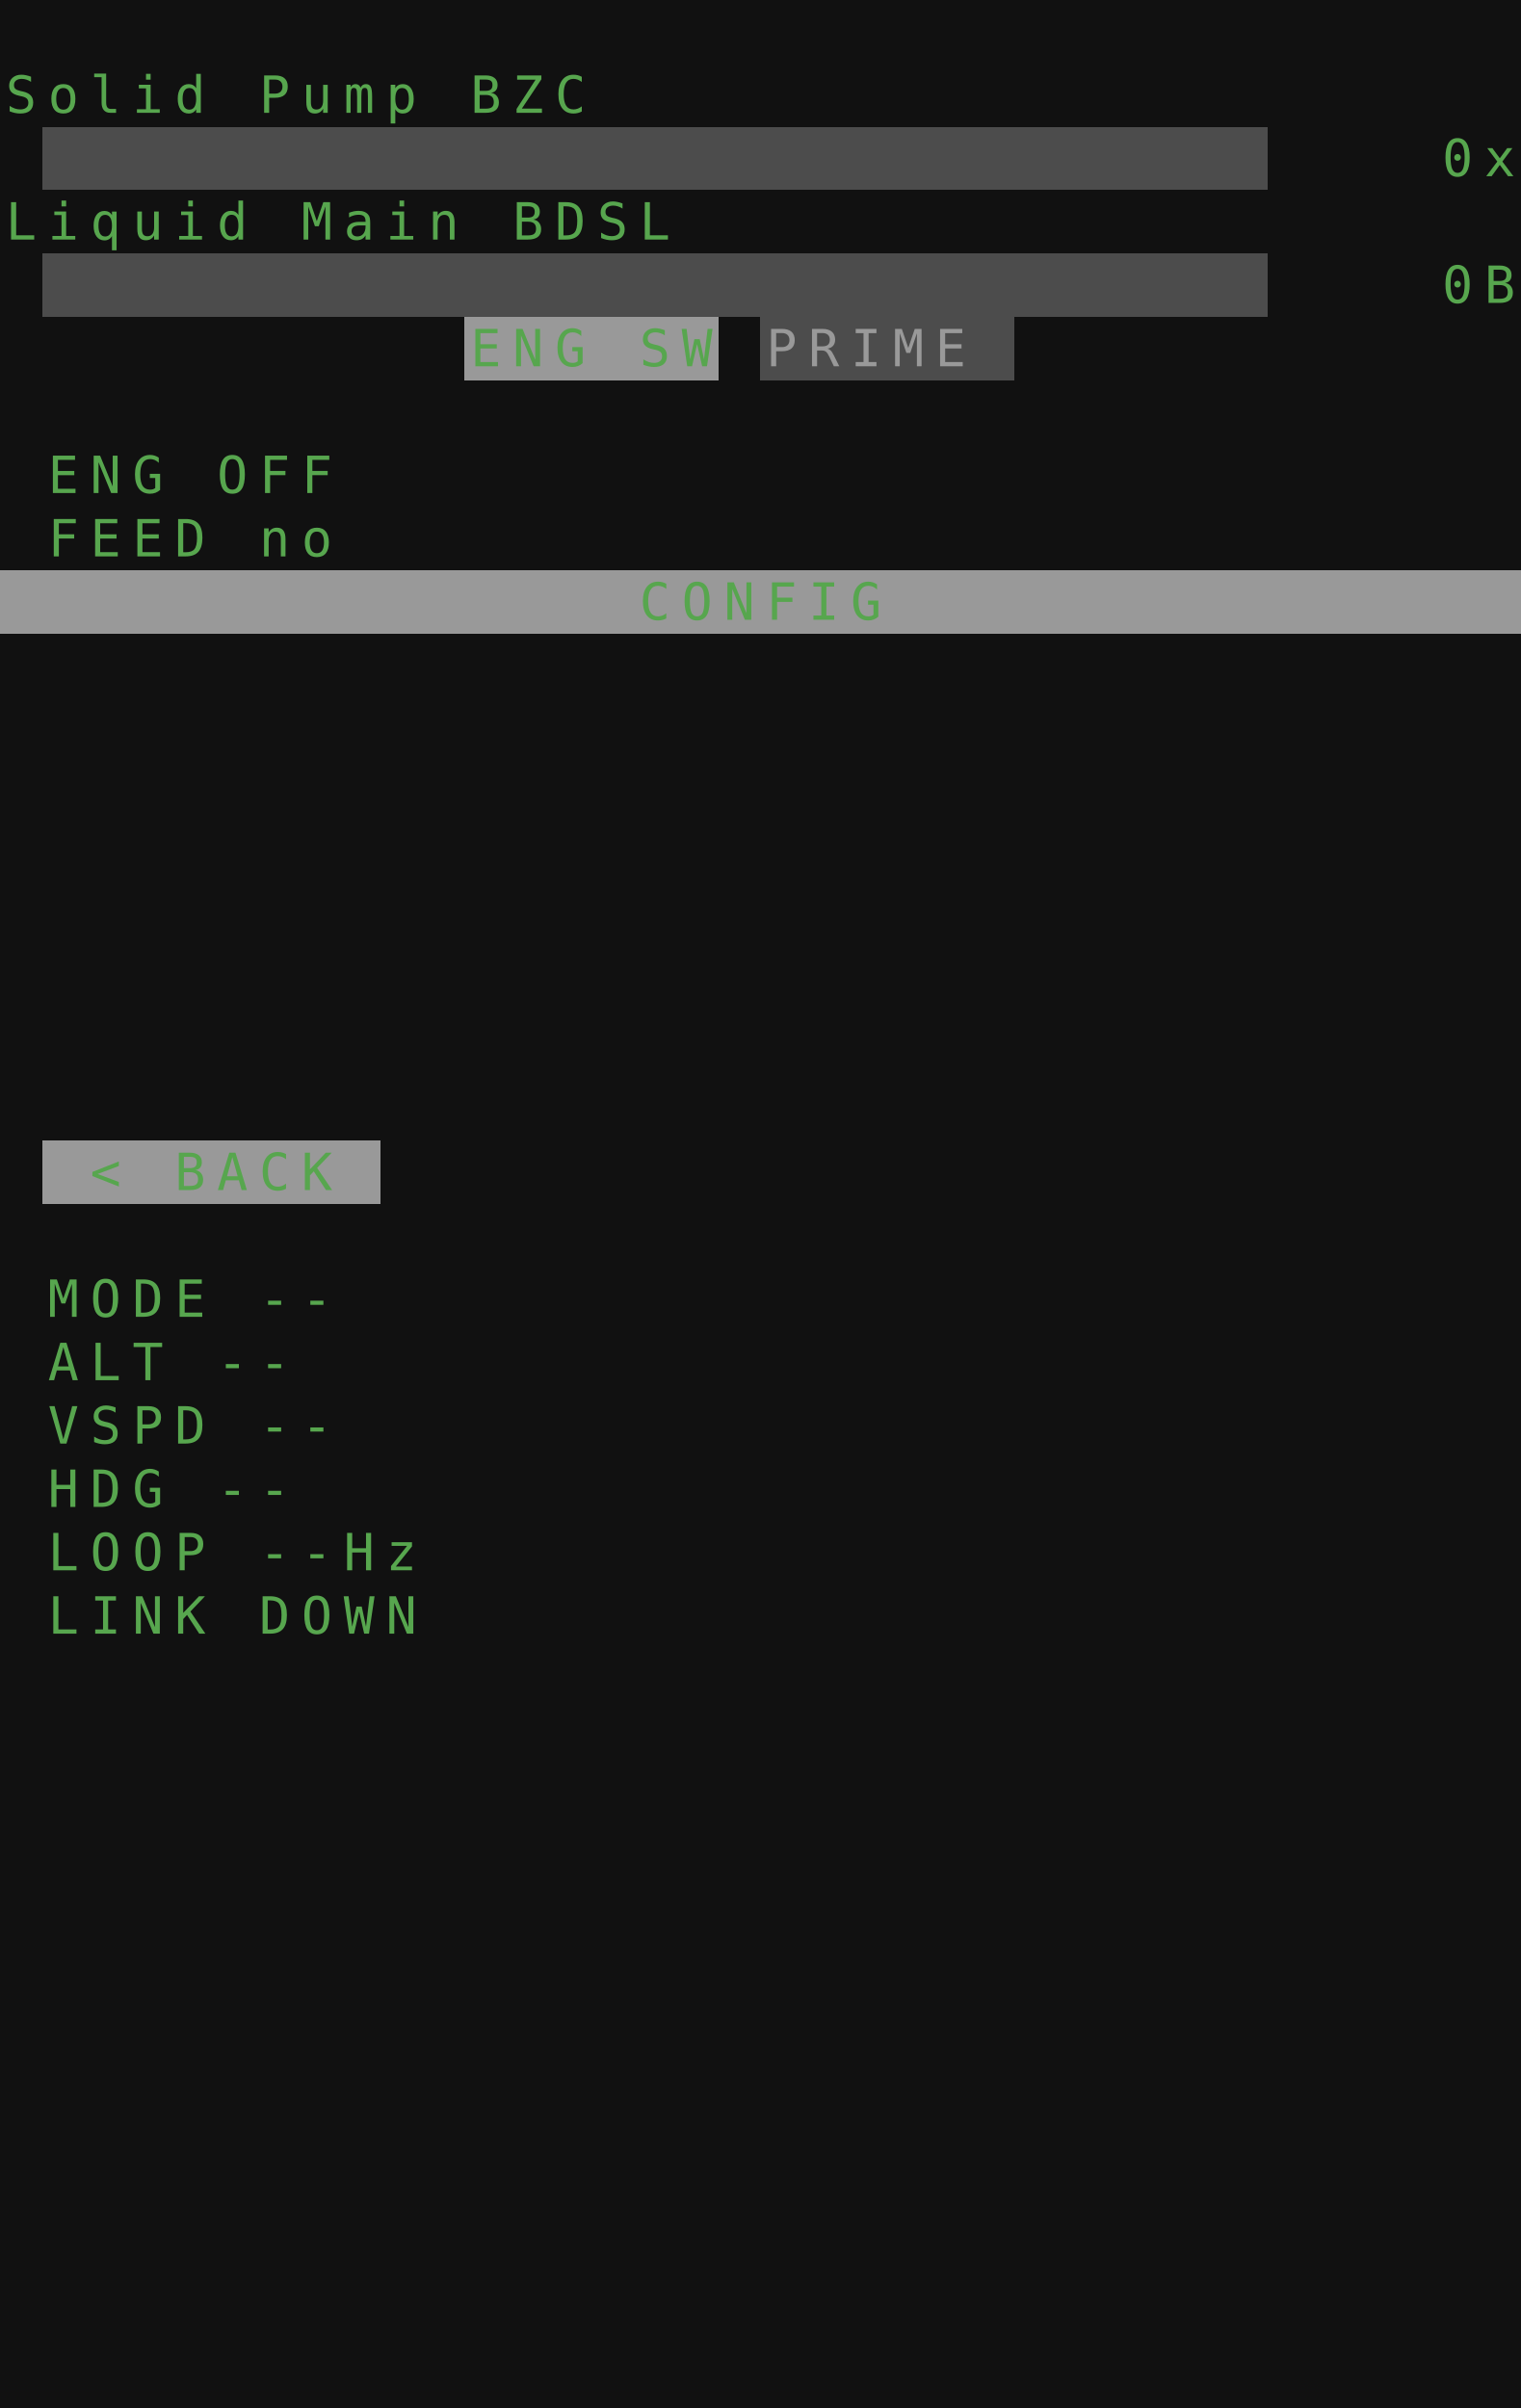
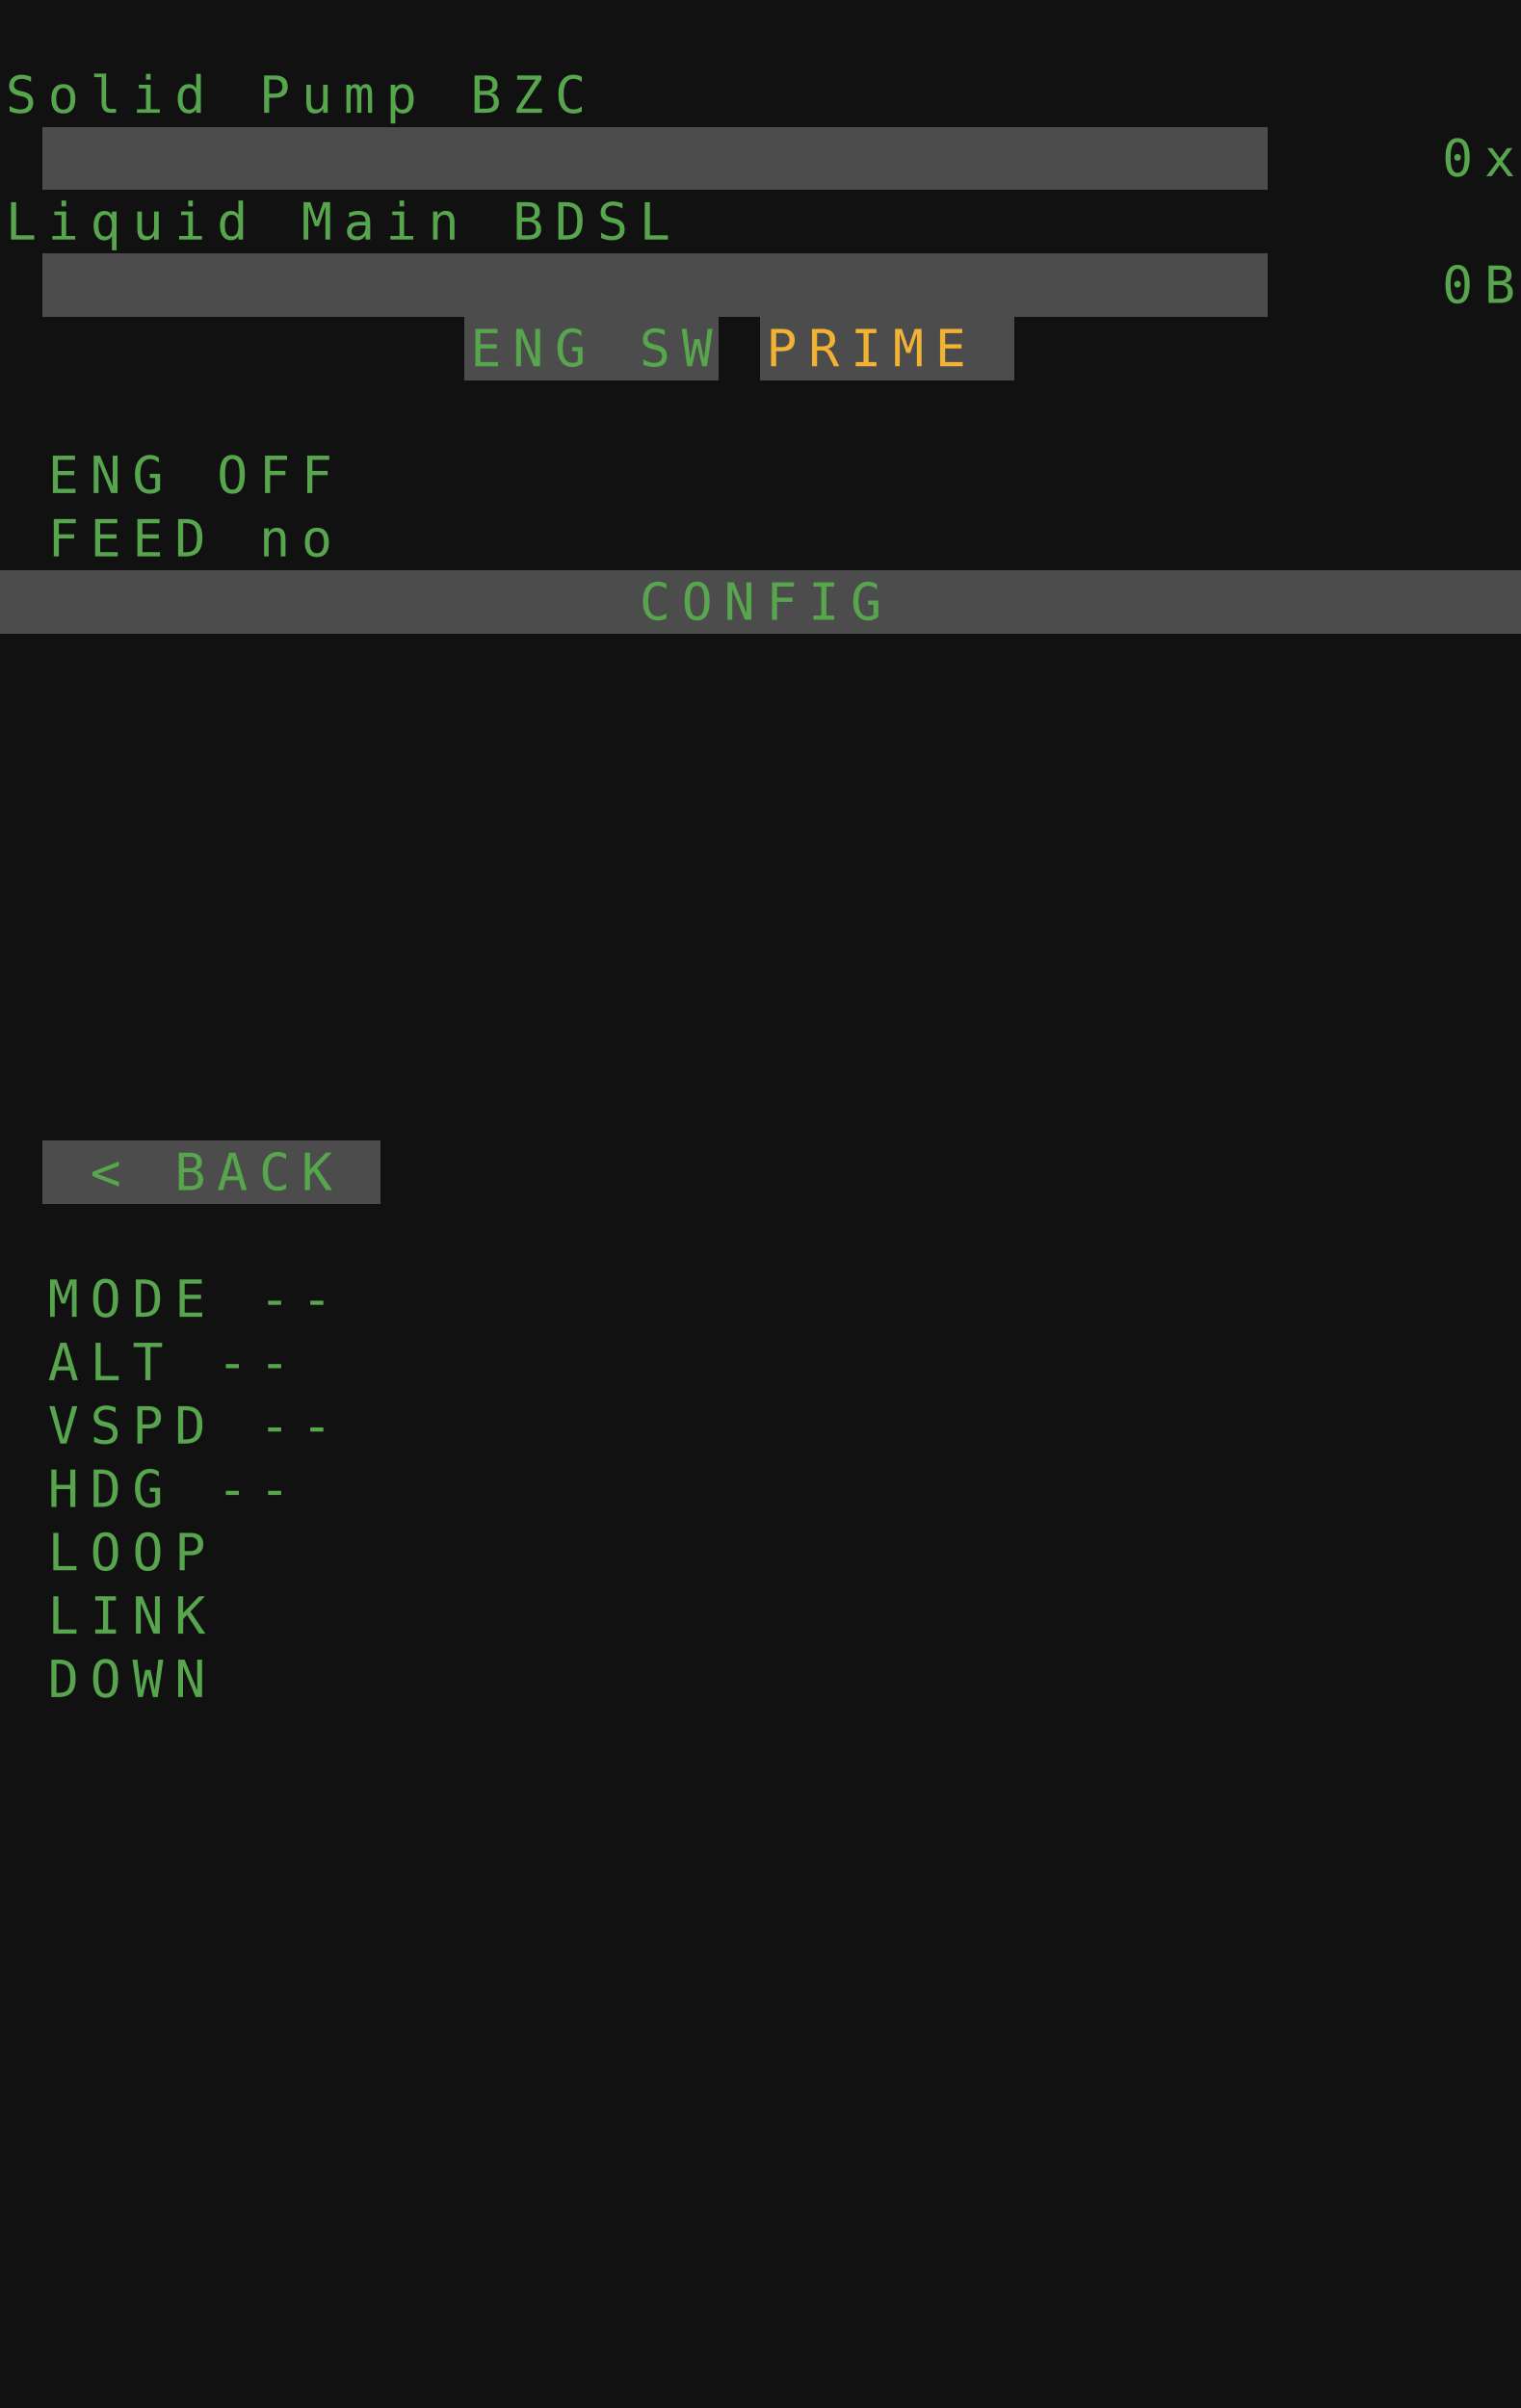
<svg xmlns="http://www.w3.org/2000/svg" width="504" height="798" viewBox="0 0 504 798" font-family="'DejaVu Sans Mono','Consolas',monospace" shape-rendering="crispEdges">
  <rect x="0" y="0" width="504" height="798" fill="#111111" />
  <rect x="0" y="0" width="504" height="21" fill="#111111" />
  <rect x="0" y="21" width="504" height="21" fill="#111111" />
  <rect x="0" y="42" width="14" height="21" fill="#111111" />
  <rect x="14" y="42" width="406" height="21" fill="#4c4c4c" />
  <rect x="420" y="42" width="84" height="21" fill="#111111" />
  <rect x="0" y="63" width="504" height="21" fill="#111111" />
  <rect x="0" y="84" width="14" height="21" fill="#111111" />
  <rect x="14" y="84" width="406" height="21" fill="#4c4c4c" />
  <rect x="420" y="84" width="84" height="21" fill="#111111" />
  <rect x="0" y="105" width="154" height="21" fill="#111111" />
-   <rect x="154" y="105" width="84" height="21" fill="#999999" />
+   <rect x="154" y="105" width="84" height="21" fill="#4c4c4c" />
  <rect x="238" y="105" width="14" height="21" fill="#111111" />
  <rect x="252" y="105" width="84" height="21" fill="#4c4c4c" />
  <rect x="336" y="105" width="168" height="21" fill="#111111" />
  <rect x="0" y="126" width="504" height="21" fill="#111111" />
  <rect x="0" y="147" width="504" height="21" fill="#111111" />
  <rect x="0" y="168" width="504" height="21" fill="#111111" />
-   <rect x="0" y="189" width="504" height="21" fill="#999999" />
+   <rect x="0" y="189" width="504" height="21" fill="#4c4c4c" />
  <rect x="0" y="210" width="504" height="21" fill="#111111" />
  <rect x="0" y="231" width="504" height="21" fill="#111111" />
  <rect x="0" y="252" width="504" height="21" fill="#111111" />
  <rect x="0" y="273" width="504" height="21" fill="#111111" />
  <rect x="0" y="294" width="504" height="21" fill="#111111" />
  <rect x="0" y="315" width="504" height="21" fill="#111111" />
  <rect x="0" y="336" width="504" height="21" fill="#111111" />
  <rect x="0" y="357" width="504" height="21" fill="#111111" />
  <rect x="0" y="378" width="14" height="21" fill="#111111" />
-   <rect x="14" y="378" width="112" height="21" fill="#999999" />
+   <rect x="14" y="378" width="112" height="21" fill="#4c4c4c" />
  <rect x="126" y="378" width="378" height="21" fill="#111111" />
  <rect x="0" y="399" width="504" height="21" fill="#111111" />
  <rect x="0" y="420" width="504" height="21" fill="#111111" />
  <rect x="0" y="441" width="504" height="21" fill="#111111" />
  <rect x="0" y="462" width="504" height="21" fill="#111111" />
  <rect x="0" y="483" width="504" height="21" fill="#111111" />
  <rect x="0" y="504" width="504" height="21" fill="#111111" />
  <rect x="0" y="525" width="504" height="21" fill="#111111" />
  <rect x="0" y="546" width="504" height="21" fill="#111111" />
  <rect x="0" y="567" width="504" height="21" fill="#111111" />
  <rect x="0" y="588" width="504" height="21" fill="#111111" />
  <rect x="0" y="609" width="504" height="21" fill="#111111" />
  <rect x="0" y="630" width="504" height="21" fill="#111111" />
  <rect x="0" y="651" width="504" height="21" fill="#111111" />
  <rect x="0" y="672" width="504" height="21" fill="#111111" />
  <rect x="0" y="693" width="504" height="21" fill="#111111" />
  <rect x="0" y="714" width="504" height="21" fill="#111111" />
  <rect x="0" y="735" width="504" height="21" fill="#111111" />
  <rect x="0" y="756" width="504" height="21" fill="#111111" />
  <rect x="0" y="777" width="504" height="21" fill="#111111" />
  <text x="7" y="31.5" fill="#57a64e" font-size="17" text-anchor="middle" dominant-baseline="central">S</text>
  <text x="21" y="31.5" fill="#57a64e" font-size="17" text-anchor="middle" dominant-baseline="central">o</text>
  <text x="35" y="31.5" fill="#57a64e" font-size="17" text-anchor="middle" dominant-baseline="central">l</text>
  <text x="49" y="31.5" fill="#57a64e" font-size="17" text-anchor="middle" dominant-baseline="central">i</text>
  <text x="63" y="31.5" fill="#57a64e" font-size="17" text-anchor="middle" dominant-baseline="central">d</text>
  <text x="91" y="31.5" fill="#57a64e" font-size="17" text-anchor="middle" dominant-baseline="central">P</text>
  <text x="105" y="31.5" fill="#57a64e" font-size="17" text-anchor="middle" dominant-baseline="central">u</text>
  <text x="119" y="31.5" fill="#57a64e" font-size="17" text-anchor="middle" dominant-baseline="central">m</text>
  <text x="133" y="31.5" fill="#57a64e" font-size="17" text-anchor="middle" dominant-baseline="central">p</text>
  <text x="161" y="31.5" fill="#57a64e" font-size="17" text-anchor="middle" dominant-baseline="central">B</text>
  <text x="175" y="31.5" fill="#57a64e" font-size="17" text-anchor="middle" dominant-baseline="central">Z</text>
  <text x="189" y="31.5" fill="#57a64e" font-size="17" text-anchor="middle" dominant-baseline="central">C</text>
  <text x="483" y="52.5" fill="#57a64e" font-size="17" text-anchor="middle" dominant-baseline="central">0</text>
  <text x="497" y="52.5" fill="#57a64e" font-size="17" text-anchor="middle" dominant-baseline="central">x</text>
  <text x="7" y="73.5" fill="#57a64e" font-size="17" text-anchor="middle" dominant-baseline="central">L</text>
  <text x="21" y="73.5" fill="#57a64e" font-size="17" text-anchor="middle" dominant-baseline="central">i</text>
  <text x="35" y="73.5" fill="#57a64e" font-size="17" text-anchor="middle" dominant-baseline="central">q</text>
  <text x="49" y="73.5" fill="#57a64e" font-size="17" text-anchor="middle" dominant-baseline="central">u</text>
  <text x="63" y="73.5" fill="#57a64e" font-size="17" text-anchor="middle" dominant-baseline="central">i</text>
  <text x="77" y="73.5" fill="#57a64e" font-size="17" text-anchor="middle" dominant-baseline="central">d</text>
  <text x="105" y="73.5" fill="#57a64e" font-size="17" text-anchor="middle" dominant-baseline="central">M</text>
  <text x="119" y="73.5" fill="#57a64e" font-size="17" text-anchor="middle" dominant-baseline="central">a</text>
  <text x="133" y="73.5" fill="#57a64e" font-size="17" text-anchor="middle" dominant-baseline="central">i</text>
  <text x="147" y="73.5" fill="#57a64e" font-size="17" text-anchor="middle" dominant-baseline="central">n</text>
  <text x="175" y="73.5" fill="#57a64e" font-size="17" text-anchor="middle" dominant-baseline="central">B</text>
  <text x="189" y="73.5" fill="#57a64e" font-size="17" text-anchor="middle" dominant-baseline="central">D</text>
  <text x="203" y="73.5" fill="#57a64e" font-size="17" text-anchor="middle" dominant-baseline="central">S</text>
  <text x="217" y="73.5" fill="#57a64e" font-size="17" text-anchor="middle" dominant-baseline="central">L</text>
  <text x="483" y="94.5" fill="#57a64e" font-size="17" text-anchor="middle" dominant-baseline="central">0</text>
  <text x="497" y="94.5" fill="#57a64e" font-size="17" text-anchor="middle" dominant-baseline="central">B</text>
  <text x="161" y="115.5" fill="#57a64e" font-size="17" text-anchor="middle" dominant-baseline="central">E</text>
  <text x="175" y="115.5" fill="#57a64e" font-size="17" text-anchor="middle" dominant-baseline="central">N</text>
  <text x="189" y="115.5" fill="#57a64e" font-size="17" text-anchor="middle" dominant-baseline="central">G</text>
  <text x="217" y="115.5" fill="#57a64e" font-size="17" text-anchor="middle" dominant-baseline="central">S</text>
  <text x="231" y="115.5" fill="#57a64e" font-size="17" text-anchor="middle" dominant-baseline="central">W</text>
-   <text x="259" y="115.5" fill="#999999" font-size="17" text-anchor="middle" dominant-baseline="central">P</text>
-   <text x="273" y="115.5" fill="#999999" font-size="17" text-anchor="middle" dominant-baseline="central">R</text>
-   <text x="287" y="115.5" fill="#999999" font-size="17" text-anchor="middle" dominant-baseline="central">I</text>
-   <text x="301" y="115.5" fill="#999999" font-size="17" text-anchor="middle" dominant-baseline="central">M</text>
-   <text x="315" y="115.5" fill="#999999" font-size="17" text-anchor="middle" dominant-baseline="central">E</text>
+   <text x="259" y="115.5" fill="#f2b233" font-size="17" text-anchor="middle" dominant-baseline="central">P</text>
+   <text x="273" y="115.5" fill="#f2b233" font-size="17" text-anchor="middle" dominant-baseline="central">R</text>
+   <text x="287" y="115.5" fill="#f2b233" font-size="17" text-anchor="middle" dominant-baseline="central">I</text>
+   <text x="301" y="115.5" fill="#f2b233" font-size="17" text-anchor="middle" dominant-baseline="central">M</text>
+   <text x="315" y="115.5" fill="#f2b233" font-size="17" text-anchor="middle" dominant-baseline="central">E</text>
  <text x="21" y="157.5" fill="#57a64e" font-size="17" text-anchor="middle" dominant-baseline="central">E</text>
  <text x="35" y="157.5" fill="#57a64e" font-size="17" text-anchor="middle" dominant-baseline="central">N</text>
  <text x="49" y="157.5" fill="#57a64e" font-size="17" text-anchor="middle" dominant-baseline="central">G</text>
  <text x="77" y="157.5" fill="#57a64e" font-size="17" text-anchor="middle" dominant-baseline="central">O</text>
  <text x="91" y="157.5" fill="#57a64e" font-size="17" text-anchor="middle" dominant-baseline="central">F</text>
  <text x="105" y="157.5" fill="#57a64e" font-size="17" text-anchor="middle" dominant-baseline="central">F</text>
  <text x="21" y="178.5" fill="#57a64e" font-size="17" text-anchor="middle" dominant-baseline="central">F</text>
  <text x="35" y="178.5" fill="#57a64e" font-size="17" text-anchor="middle" dominant-baseline="central">E</text>
  <text x="49" y="178.5" fill="#57a64e" font-size="17" text-anchor="middle" dominant-baseline="central">E</text>
  <text x="63" y="178.5" fill="#57a64e" font-size="17" text-anchor="middle" dominant-baseline="central">D</text>
  <text x="91" y="178.5" fill="#57a64e" font-size="17" text-anchor="middle" dominant-baseline="central">n</text>
  <text x="105" y="178.5" fill="#57a64e" font-size="17" text-anchor="middle" dominant-baseline="central">o</text>
  <text x="217" y="199.5" fill="#57a64e" font-size="17" text-anchor="middle" dominant-baseline="central">C</text>
  <text x="231" y="199.5" fill="#57a64e" font-size="17" text-anchor="middle" dominant-baseline="central">O</text>
  <text x="245" y="199.5" fill="#57a64e" font-size="17" text-anchor="middle" dominant-baseline="central">N</text>
  <text x="259" y="199.5" fill="#57a64e" font-size="17" text-anchor="middle" dominant-baseline="central">F</text>
  <text x="273" y="199.5" fill="#57a64e" font-size="17" text-anchor="middle" dominant-baseline="central">I</text>
  <text x="287" y="199.5" fill="#57a64e" font-size="17" text-anchor="middle" dominant-baseline="central">G</text>
  <text x="35" y="388.5" fill="#57a64e" font-size="17" text-anchor="middle" dominant-baseline="central">&lt;</text>
  <text x="63" y="388.5" fill="#57a64e" font-size="17" text-anchor="middle" dominant-baseline="central">B</text>
  <text x="77" y="388.5" fill="#57a64e" font-size="17" text-anchor="middle" dominant-baseline="central">A</text>
  <text x="91" y="388.5" fill="#57a64e" font-size="17" text-anchor="middle" dominant-baseline="central">C</text>
  <text x="105" y="388.5" fill="#57a64e" font-size="17" text-anchor="middle" dominant-baseline="central">K</text>
  <text x="21" y="430.5" fill="#57a64e" font-size="17" text-anchor="middle" dominant-baseline="central">M</text>
  <text x="35" y="430.5" fill="#57a64e" font-size="17" text-anchor="middle" dominant-baseline="central">O</text>
  <text x="49" y="430.5" fill="#57a64e" font-size="17" text-anchor="middle" dominant-baseline="central">D</text>
  <text x="63" y="430.5" fill="#57a64e" font-size="17" text-anchor="middle" dominant-baseline="central">E</text>
  <text x="91" y="430.5" fill="#57a64e" font-size="17" text-anchor="middle" dominant-baseline="central">-</text>
  <text x="105" y="430.5" fill="#57a64e" font-size="17" text-anchor="middle" dominant-baseline="central">-</text>
  <text x="21" y="451.5" fill="#57a64e" font-size="17" text-anchor="middle" dominant-baseline="central">A</text>
  <text x="35" y="451.5" fill="#57a64e" font-size="17" text-anchor="middle" dominant-baseline="central">L</text>
  <text x="49" y="451.5" fill="#57a64e" font-size="17" text-anchor="middle" dominant-baseline="central">T</text>
  <text x="77" y="451.5" fill="#57a64e" font-size="17" text-anchor="middle" dominant-baseline="central">-</text>
  <text x="91" y="451.5" fill="#57a64e" font-size="17" text-anchor="middle" dominant-baseline="central">-</text>
  <text x="21" y="472.5" fill="#57a64e" font-size="17" text-anchor="middle" dominant-baseline="central">V</text>
  <text x="35" y="472.5" fill="#57a64e" font-size="17" text-anchor="middle" dominant-baseline="central">S</text>
  <text x="49" y="472.5" fill="#57a64e" font-size="17" text-anchor="middle" dominant-baseline="central">P</text>
  <text x="63" y="472.5" fill="#57a64e" font-size="17" text-anchor="middle" dominant-baseline="central">D</text>
  <text x="91" y="472.5" fill="#57a64e" font-size="17" text-anchor="middle" dominant-baseline="central">-</text>
  <text x="105" y="472.5" fill="#57a64e" font-size="17" text-anchor="middle" dominant-baseline="central">-</text>
  <text x="21" y="493.5" fill="#57a64e" font-size="17" text-anchor="middle" dominant-baseline="central">H</text>
  <text x="35" y="493.5" fill="#57a64e" font-size="17" text-anchor="middle" dominant-baseline="central">D</text>
  <text x="49" y="493.5" fill="#57a64e" font-size="17" text-anchor="middle" dominant-baseline="central">G</text>
  <text x="77" y="493.5" fill="#57a64e" font-size="17" text-anchor="middle" dominant-baseline="central">-</text>
  <text x="91" y="493.5" fill="#57a64e" font-size="17" text-anchor="middle" dominant-baseline="central">-</text>
  <text x="21" y="514.5" fill="#57a64e" font-size="17" text-anchor="middle" dominant-baseline="central">L</text>
  <text x="35" y="514.5" fill="#57a64e" font-size="17" text-anchor="middle" dominant-baseline="central">O</text>
  <text x="49" y="514.5" fill="#57a64e" font-size="17" text-anchor="middle" dominant-baseline="central">O</text>
  <text x="63" y="514.5" fill="#57a64e" font-size="17" text-anchor="middle" dominant-baseline="central">P</text>
-   <text x="91" y="514.5" fill="#57a64e" font-size="17" text-anchor="middle" dominant-baseline="central">-</text>
-   <text x="105" y="514.5" fill="#57a64e" font-size="17" text-anchor="middle" dominant-baseline="central">-</text>
-   <text x="119" y="514.5" fill="#57a64e" font-size="17" text-anchor="middle" dominant-baseline="central">H</text>
-   <text x="133" y="514.5" fill="#57a64e" font-size="17" text-anchor="middle" dominant-baseline="central">z</text>
  <text x="21" y="535.5" fill="#57a64e" font-size="17" text-anchor="middle" dominant-baseline="central">L</text>
  <text x="35" y="535.5" fill="#57a64e" font-size="17" text-anchor="middle" dominant-baseline="central">I</text>
  <text x="49" y="535.5" fill="#57a64e" font-size="17" text-anchor="middle" dominant-baseline="central">N</text>
  <text x="63" y="535.5" fill="#57a64e" font-size="17" text-anchor="middle" dominant-baseline="central">K</text>
-   <text x="91" y="535.5" fill="#57a64e" font-size="17" text-anchor="middle" dominant-baseline="central">D</text>
-   <text x="105" y="535.5" fill="#57a64e" font-size="17" text-anchor="middle" dominant-baseline="central">O</text>
-   <text x="119" y="535.5" fill="#57a64e" font-size="17" text-anchor="middle" dominant-baseline="central">W</text>
-   <text x="133" y="535.5" fill="#57a64e" font-size="17" text-anchor="middle" dominant-baseline="central">N</text>
+   <text x="21" y="556.5" fill="#57a64e" font-size="17" text-anchor="middle" dominant-baseline="central">D</text>
+   <text x="35" y="556.5" fill="#57a64e" font-size="17" text-anchor="middle" dominant-baseline="central">O</text>
+   <text x="49" y="556.5" fill="#57a64e" font-size="17" text-anchor="middle" dominant-baseline="central">W</text>
+   <text x="63" y="556.5" fill="#57a64e" font-size="17" text-anchor="middle" dominant-baseline="central">N</text>
</svg>
